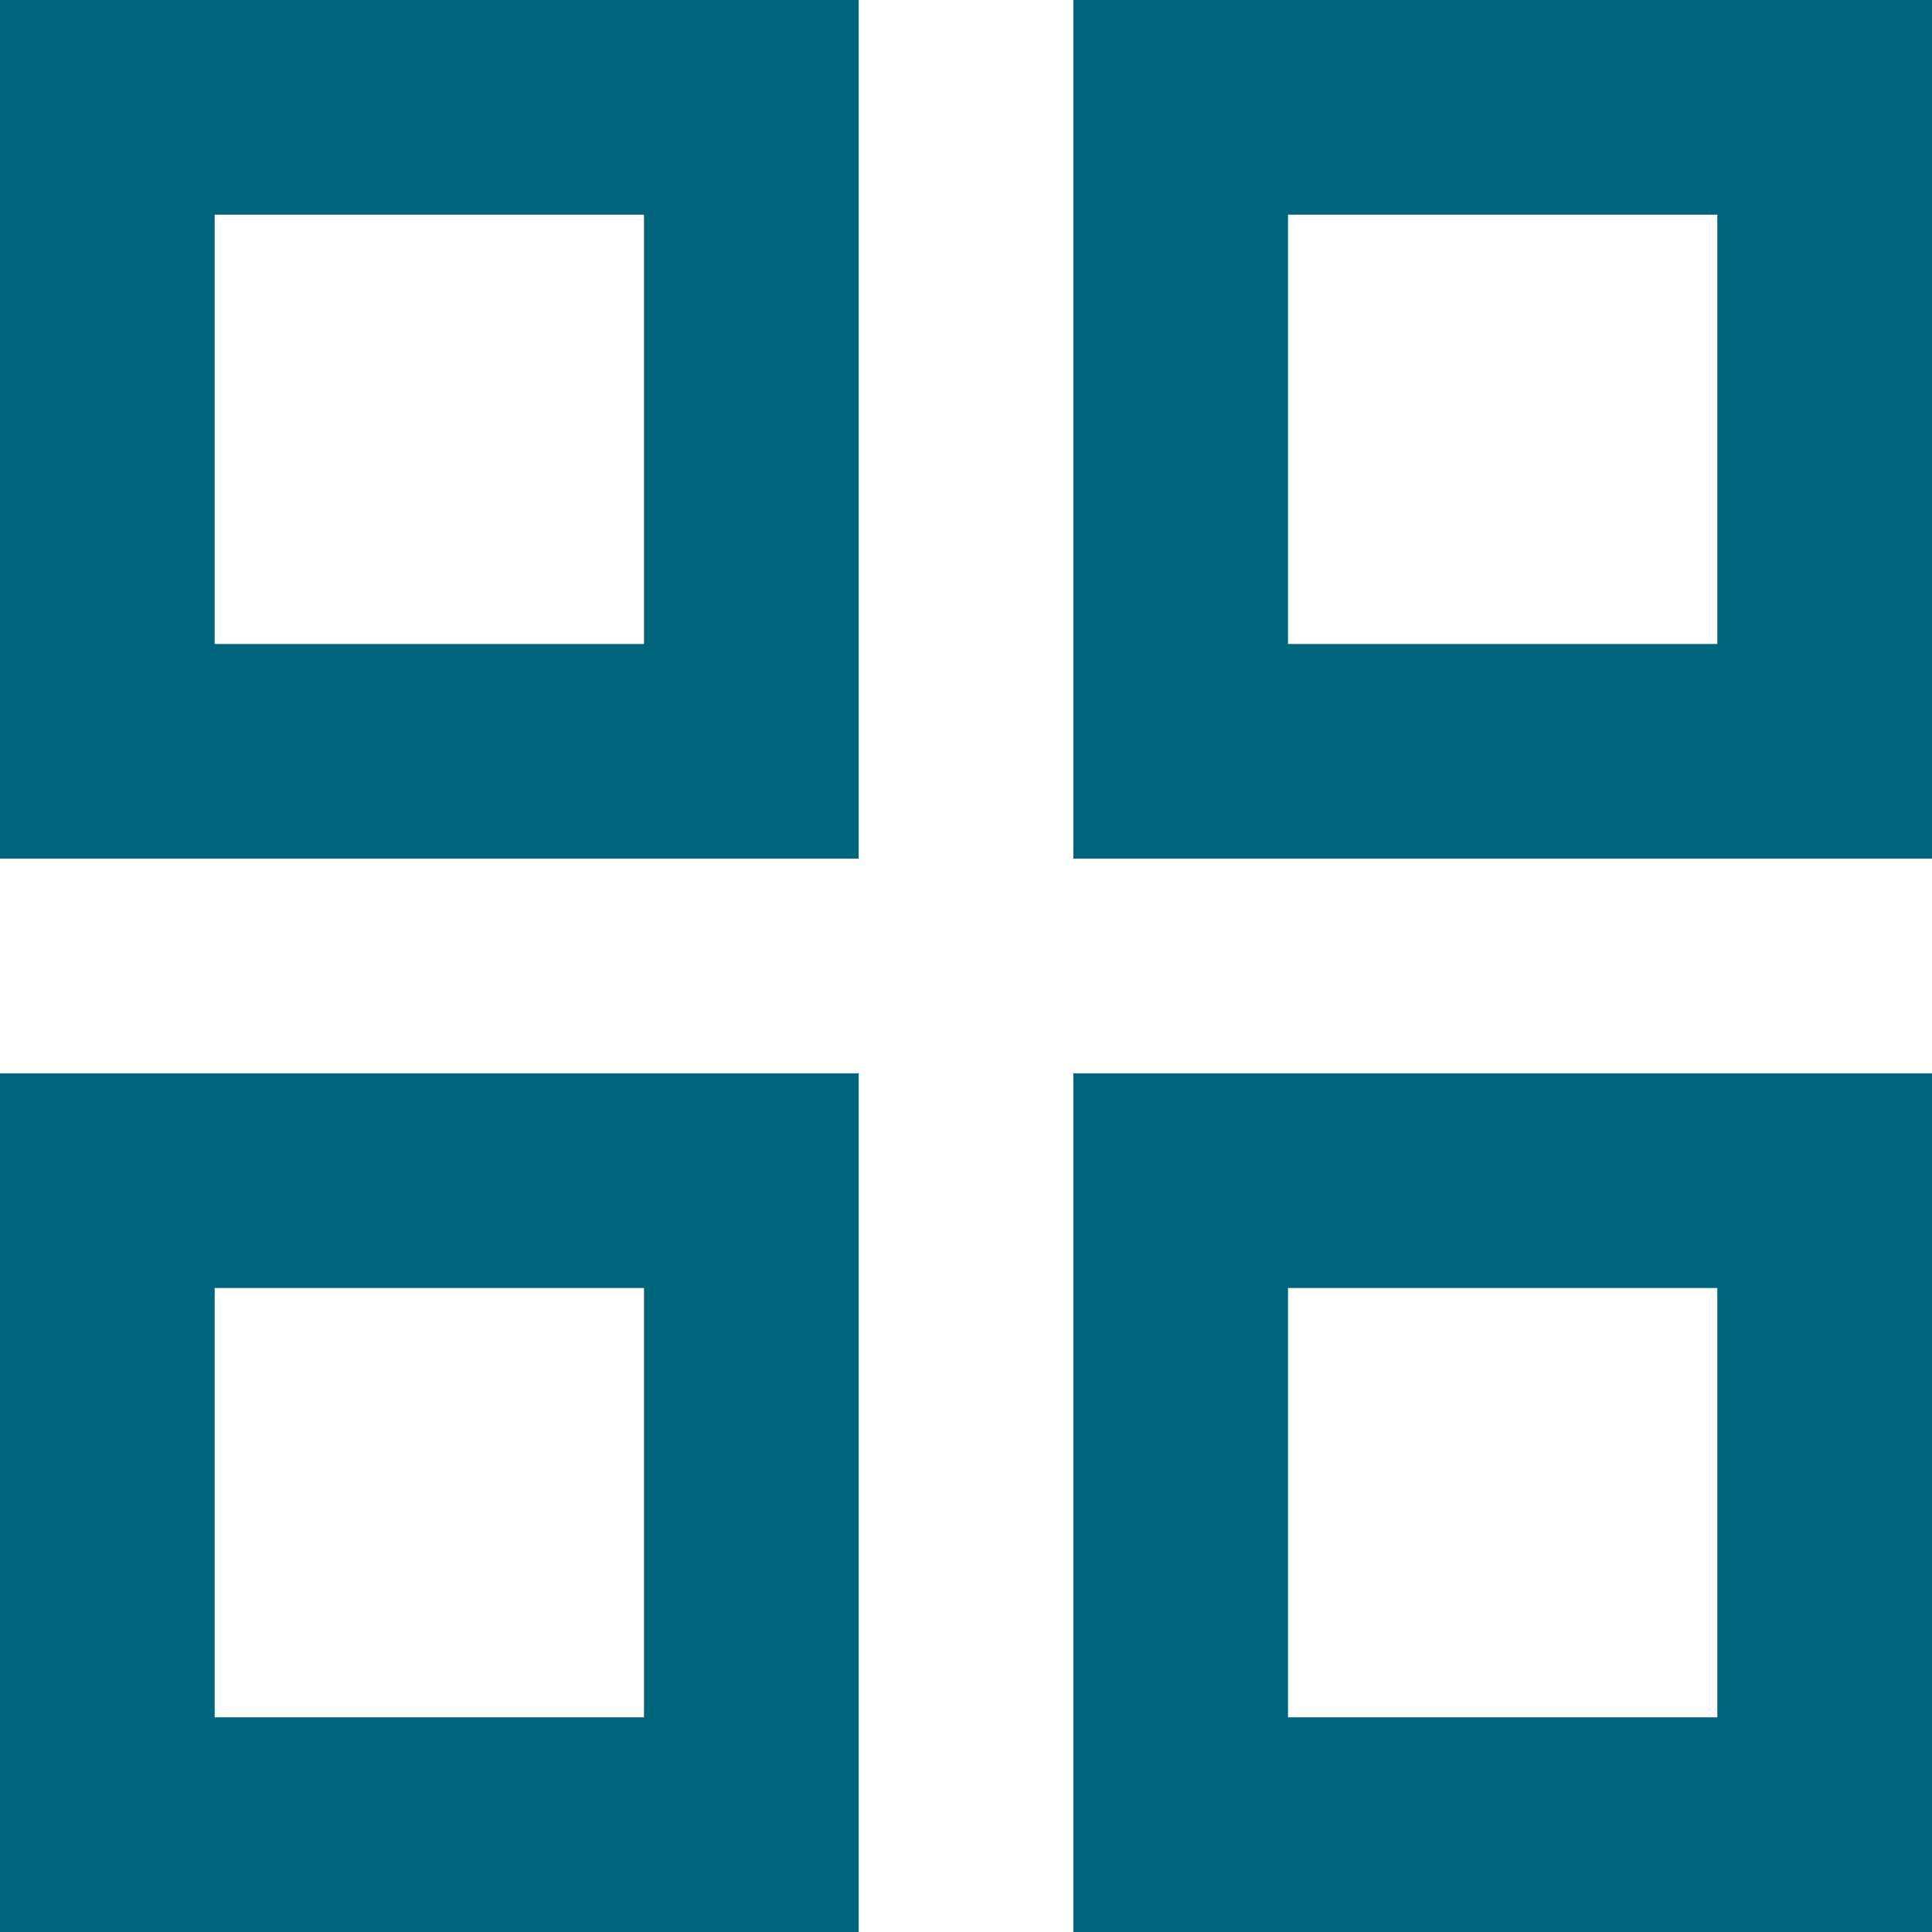
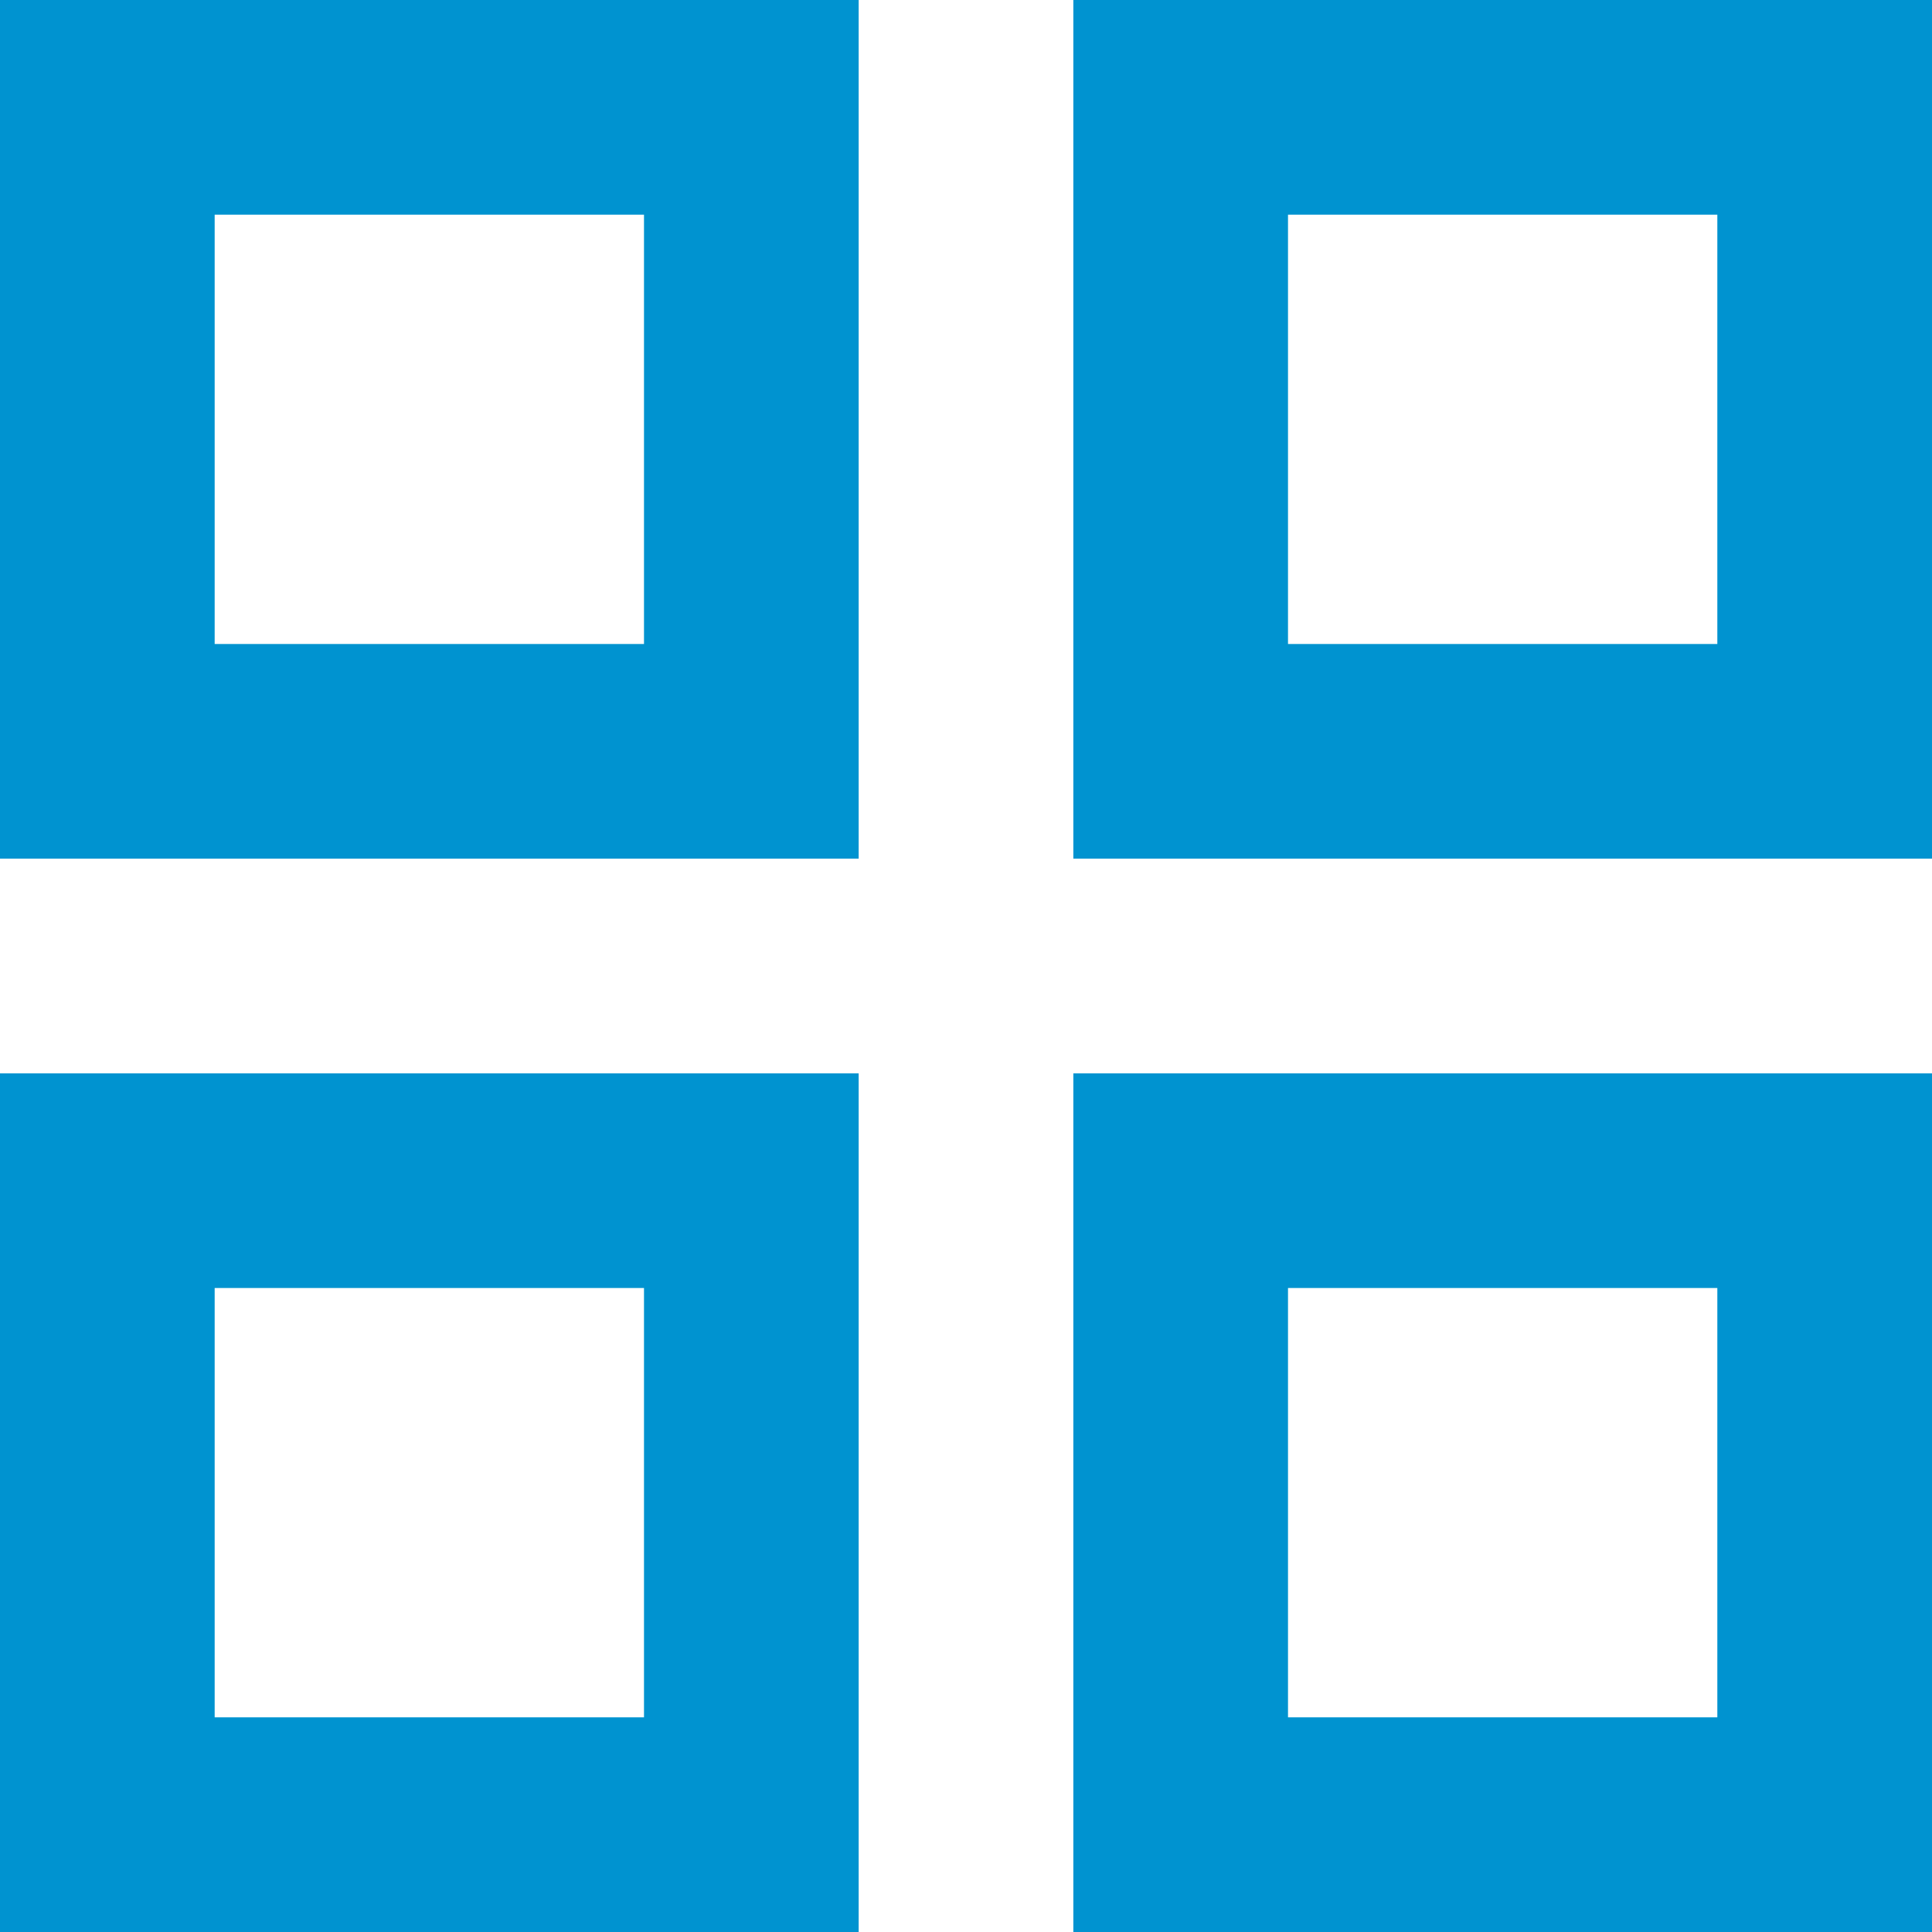
<svg xmlns="http://www.w3.org/2000/svg" width="18" height="18" viewBox="0 0 18 18" fill="none">
-   <path d="M0 8V0H8V8H0ZM0 18V10H8V18H0ZM10 8V0H18V8H10ZM10 18V10H18V18H10ZM2 6H6V2H2V6ZM12 6H16V2H12V6ZM12 16H16V12H12V16ZM2 16H6V12H2V16Z" fill="#00647D" />
+   <path d="M0 8V0H8V8H0ZM0 18V10H8V18H0ZM10 8V0H18V8H10ZM10 18V10H18V18H10ZM2 6H6V2H2V6ZM12 6H16V2H12V6ZM12 16H16V12H12V16ZM2 16H6V12H2V16Z" fill="#0093D0" />
</svg>
